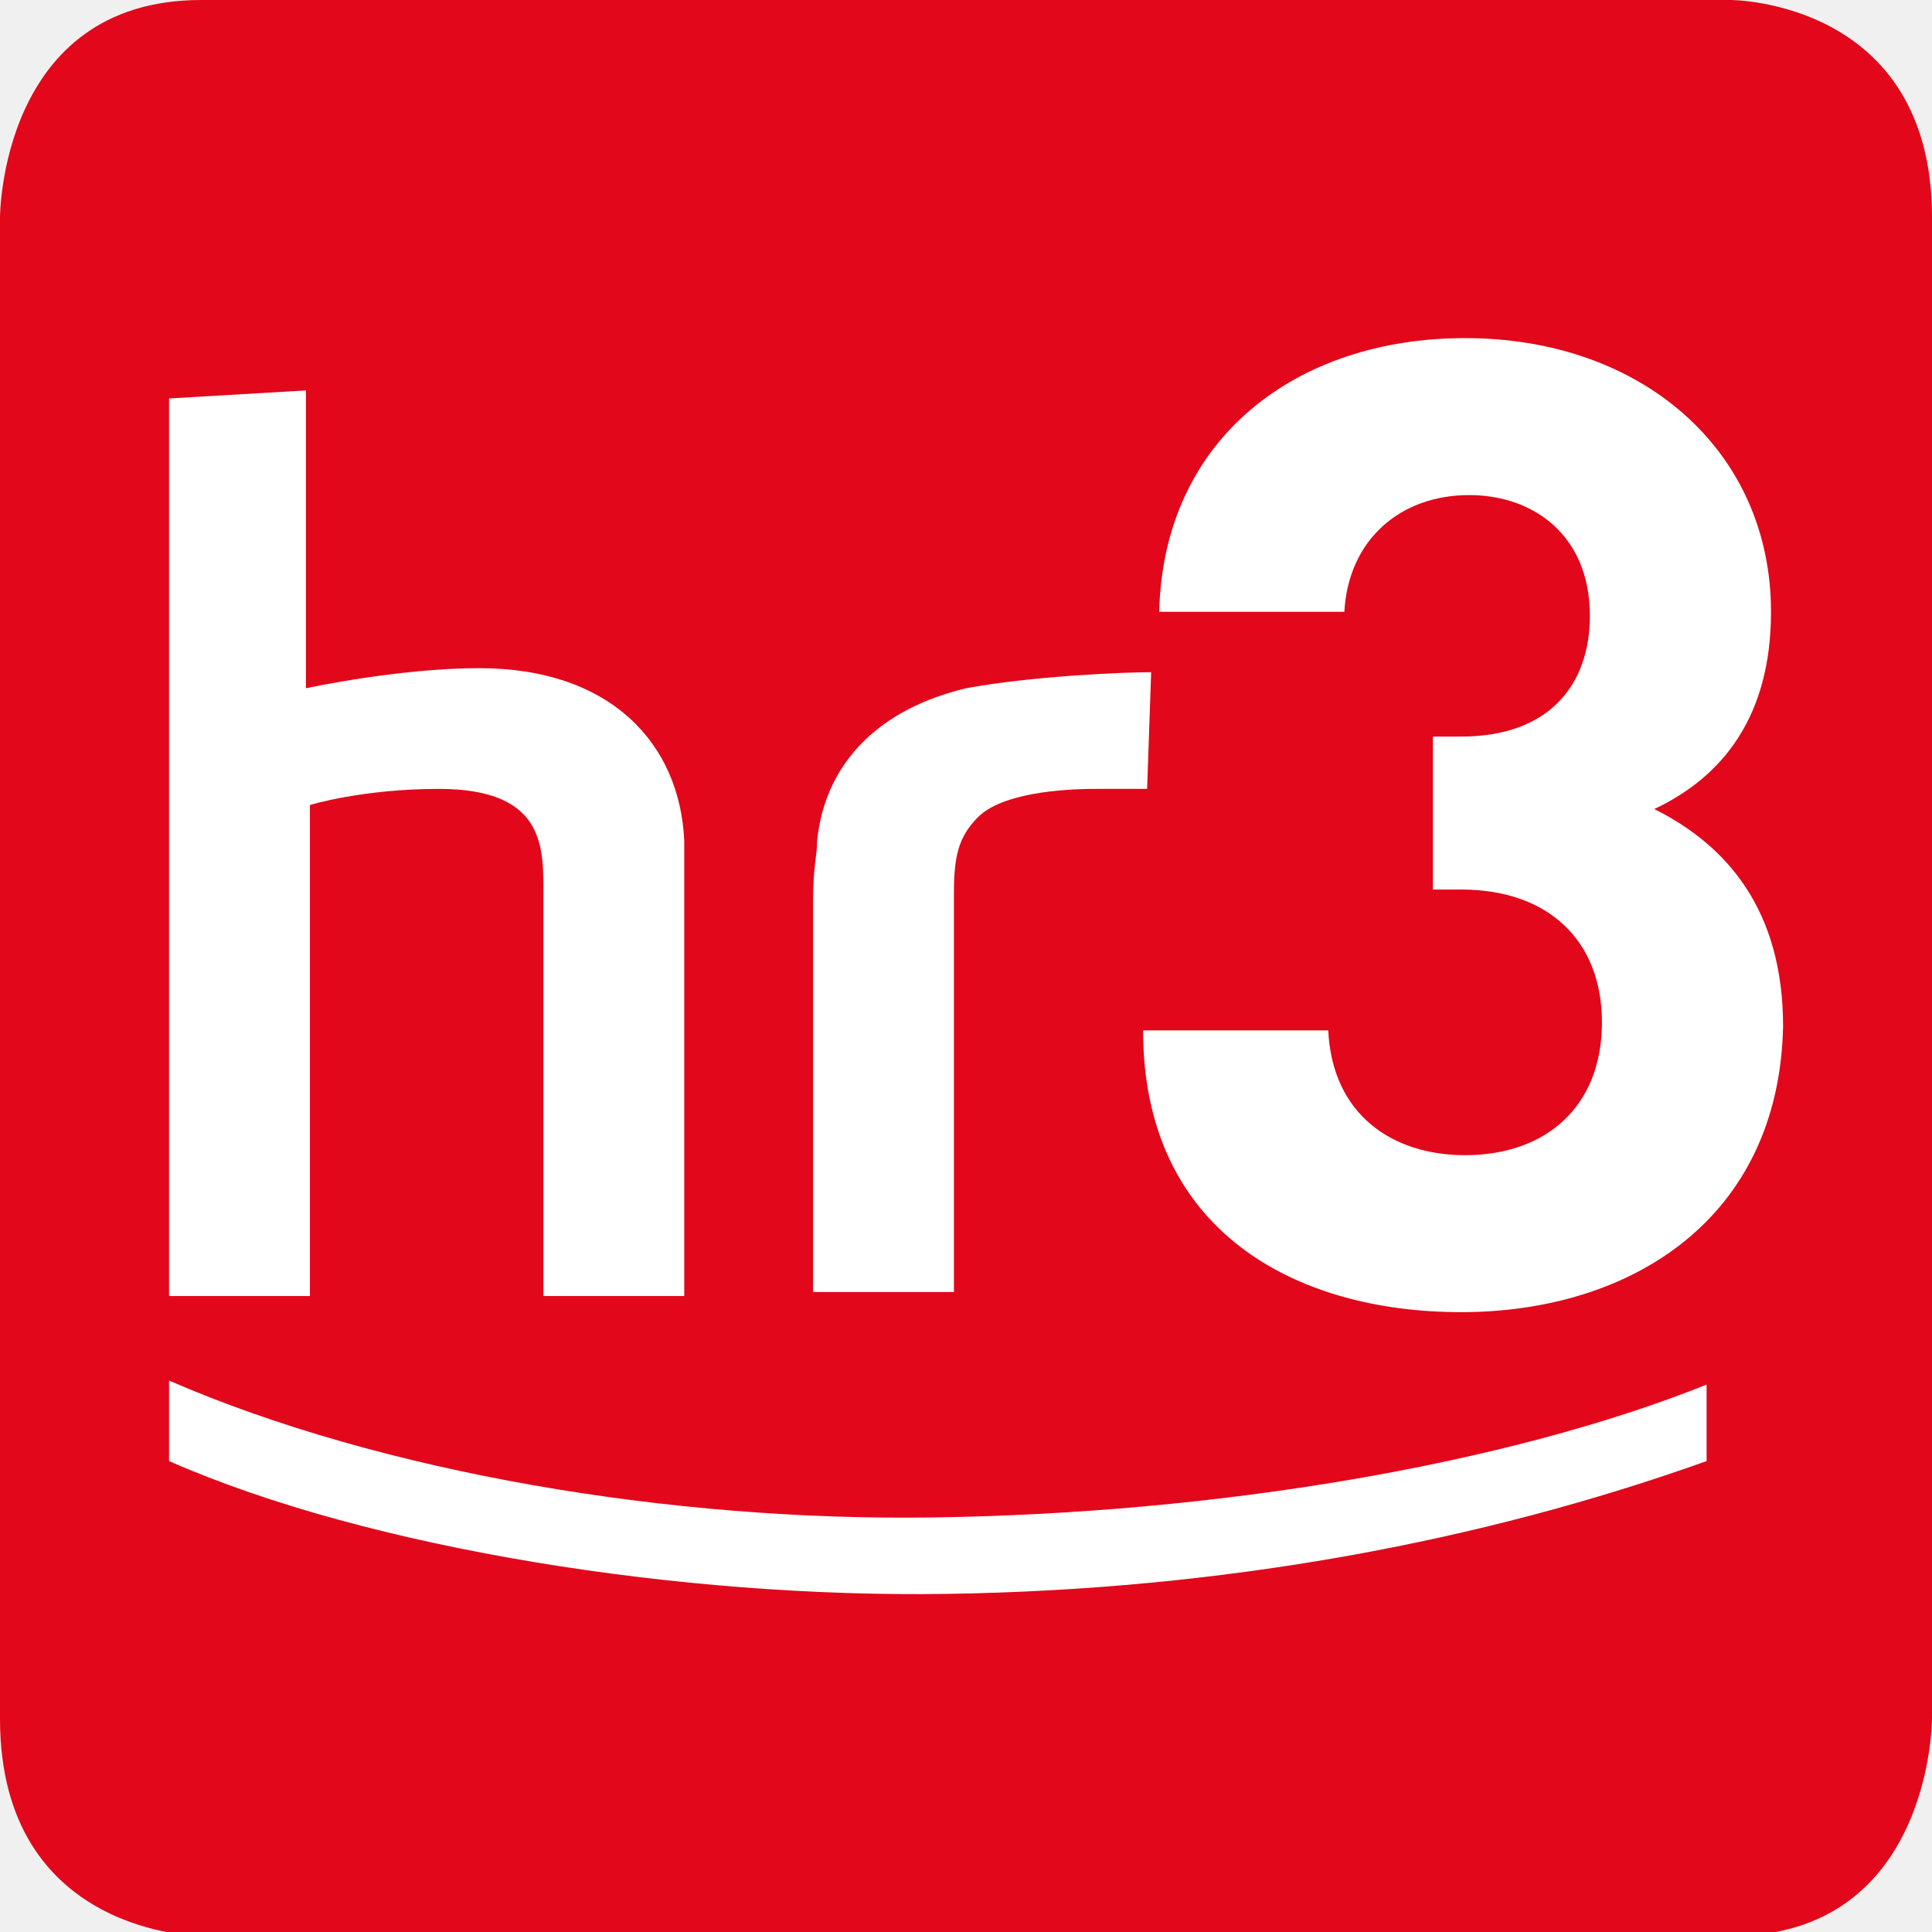
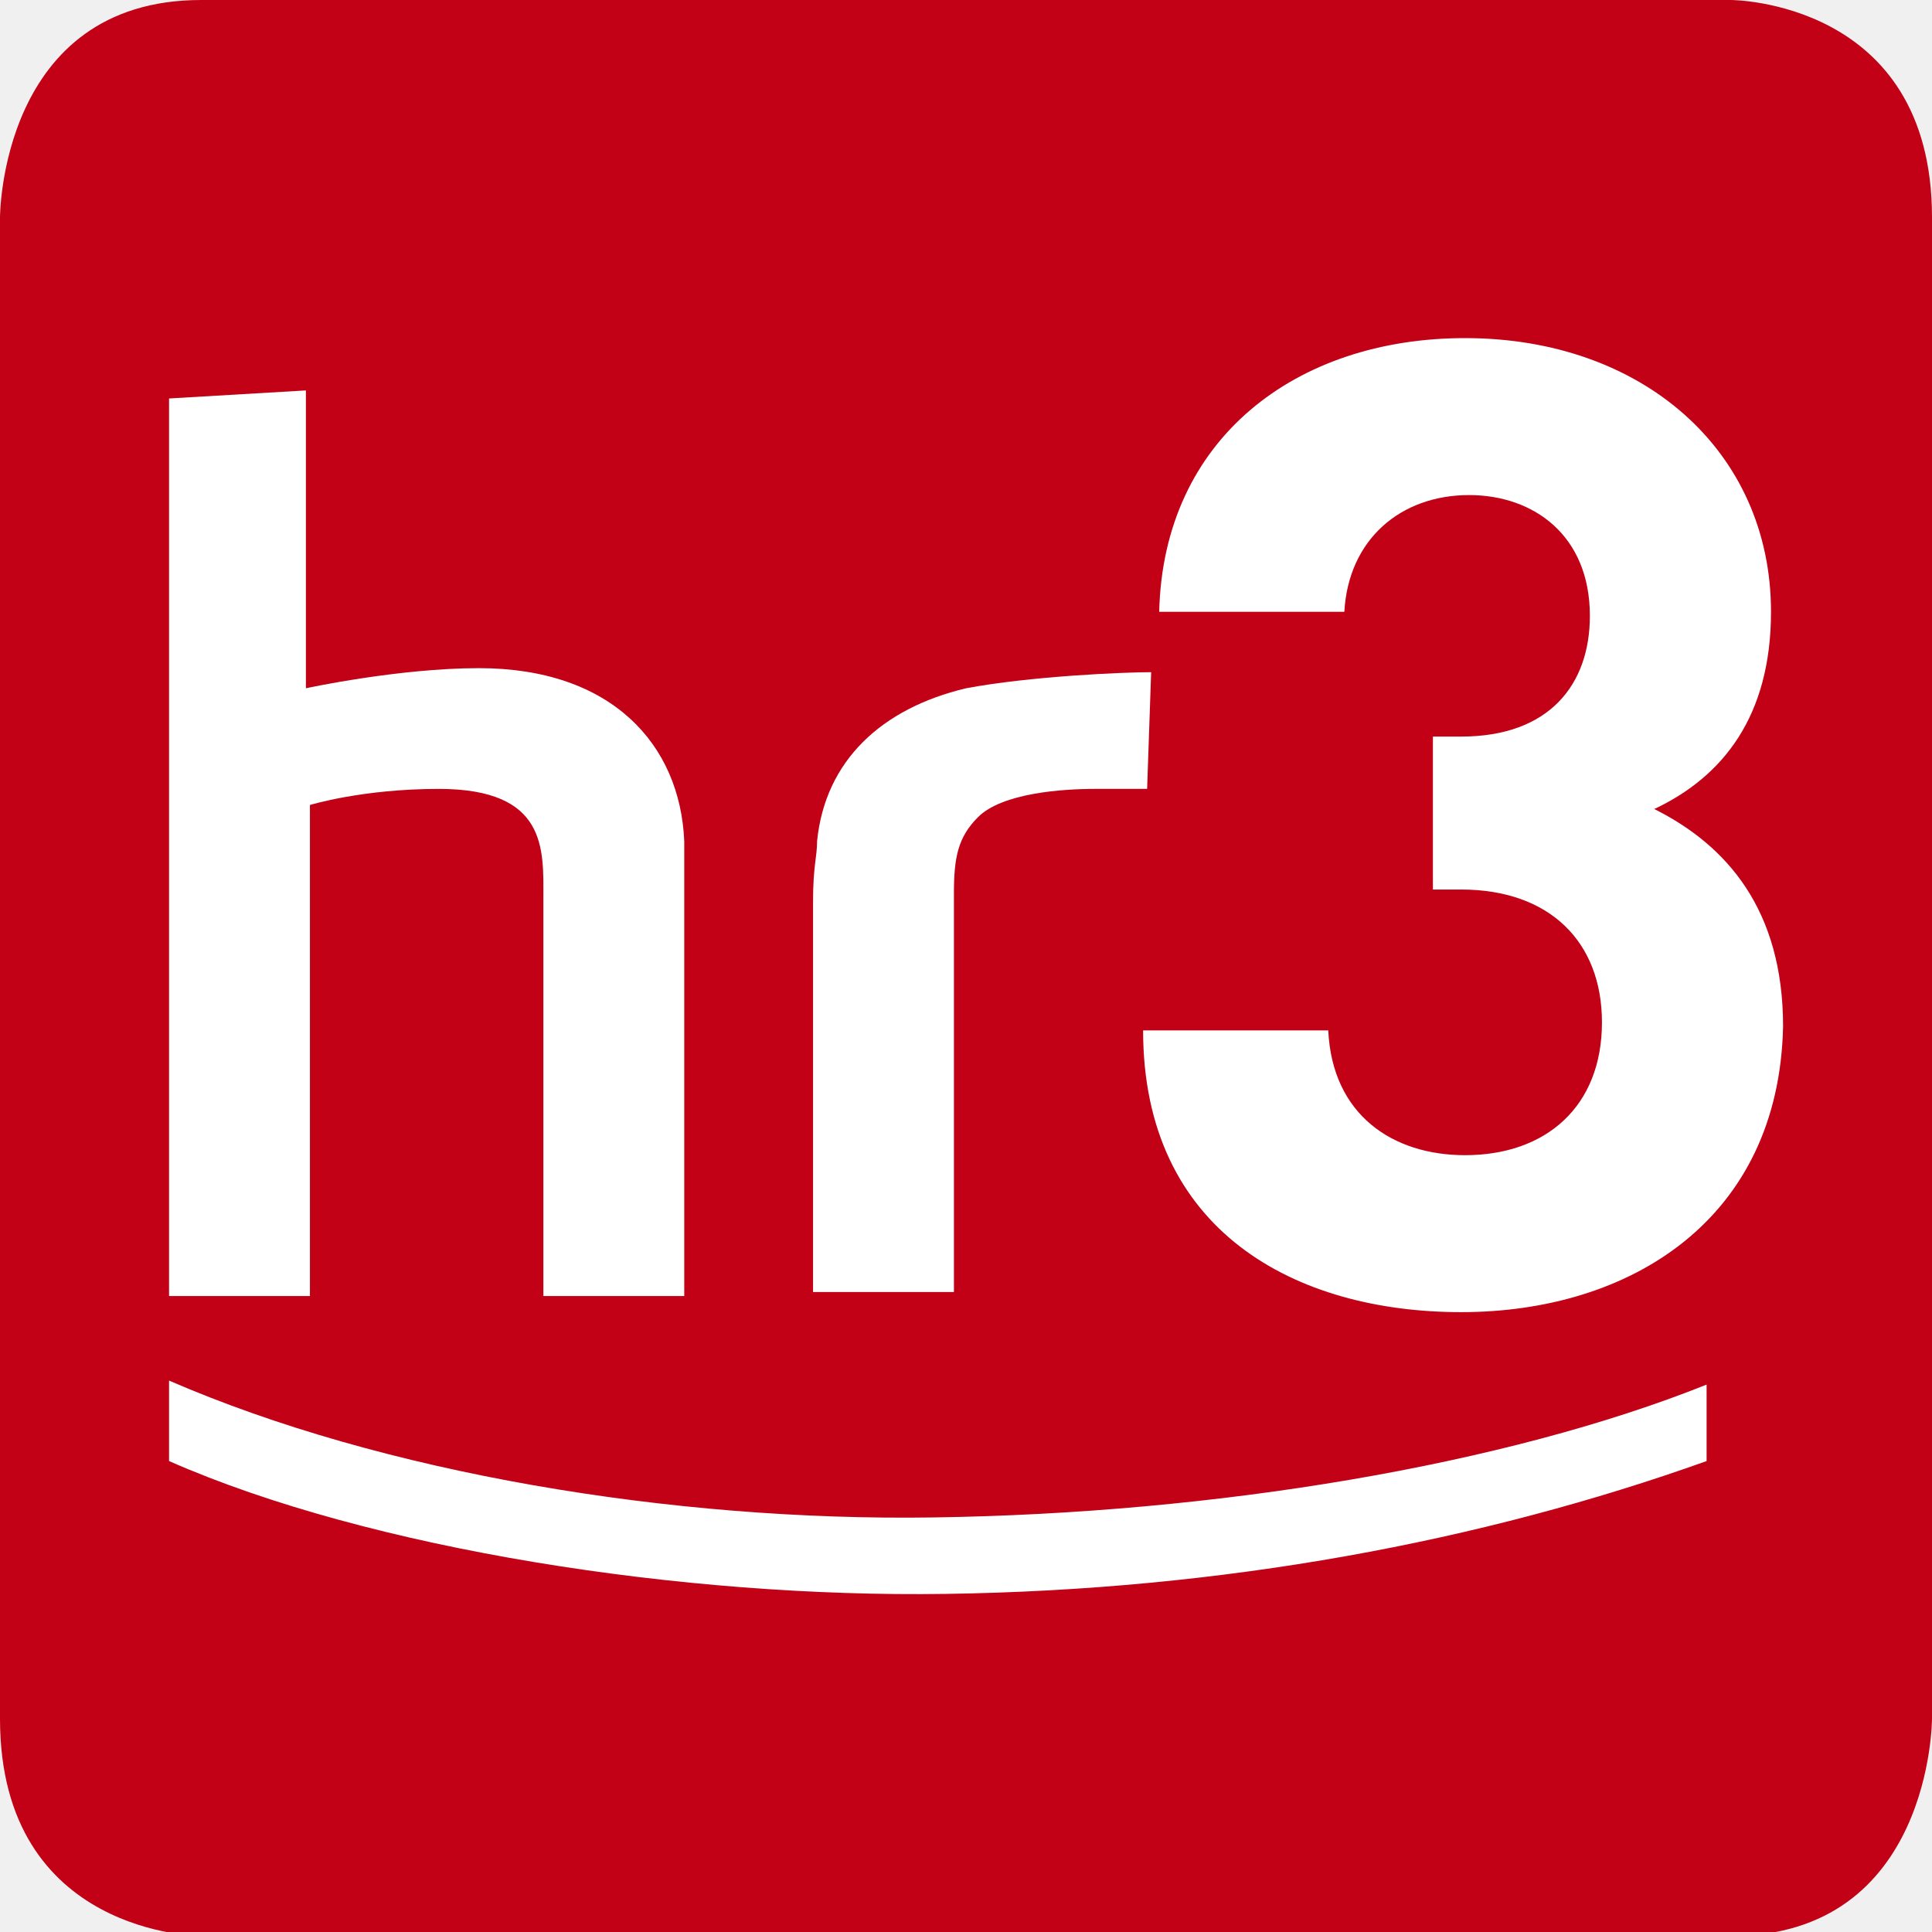
<svg xmlns="http://www.w3.org/2000/svg" version="1.1" id="Ebene_1" x="0px" y="0px" width="48px" height="48px" viewBox="0 0 48 48" style="enable-background:new 0 0 48 48;" xml:space="preserve">
  <style type="text/css">
- 	.st0{fill:#E2071A;}
+ 	.st0{fill:#c20016;}
	.st1{fill:#FFFFFF;}
</style>
  <path class="st0" d="M43,0c0,0,5,0,5,5.4v37.3c0,0,0,5.4-5,5.4H5c0,0-5,0-5-5.4V5.4C0,5.4,0,0,5,0C5,0,43,0,43,0z" />
  <path class="st1" d="M23.5,39.6c-6.5,0.1-14.3-1.1-19.3-3.3v-2c5.3,2.3,12.5,3.5,19,3.4c7-0.1,14.2-1.3,19.2-3.3v1.9  C36.8,38.3,30.4,39.5,23.5,39.6" />
  <path class="st1" d="M7.6,9.7l0,7.4c0,0,2.3-0.5,4.3-0.5c3.3,0,5,1.9,5.1,4.3c0,0.6,0,0.9,0,1.6v9.7h-3.5v-9.9  c0-1.2,0.1-2.7-2.6-2.7C9,19.6,7.7,20,7.7,20v12.2H4.2V9.9L7.6,9.7z" />
  <path class="st1" d="M36.3,32.6c-4.1,0-7.9-2-7.9-7h4.6c0.1,2.1,1.6,3.1,3.4,3.1c2,0,3.4-1.2,3.4-3.3c0-2-1.3-3.3-3.5-3.3h-0.7v-3.8  h0.7c2.2,0,3.2-1.3,3.2-3c0-2-1.4-3-3-3c-1.7,0-3,1.1-3.1,2.9h-4.6c0.1-4.3,3.4-6.8,7.6-6.8c4.4,0,7.6,2.8,7.6,6.8  c0,2.6-1.2,4.1-2.9,4.9c1.8,0.9,3.2,2.5,3.2,5.4C44.2,30.3,40.5,32.6,36.3,32.6" />
  <path class="st1" d="M28.6,16.7c-0.7,0-3,0.1-4.6,0.4c-2.1,0.5-3.5,1.8-3.7,3.8c0,0.4-0.1,0.6-0.1,1.5v9.7h3.5l0-9.9  c0-0.9,0.1-1.4,0.6-1.9c0.6-0.6,2.1-0.7,2.9-0.7c0.4,0,1,0,1.3,0L28.6,16.7L28.6,16.7z" />
</svg>
